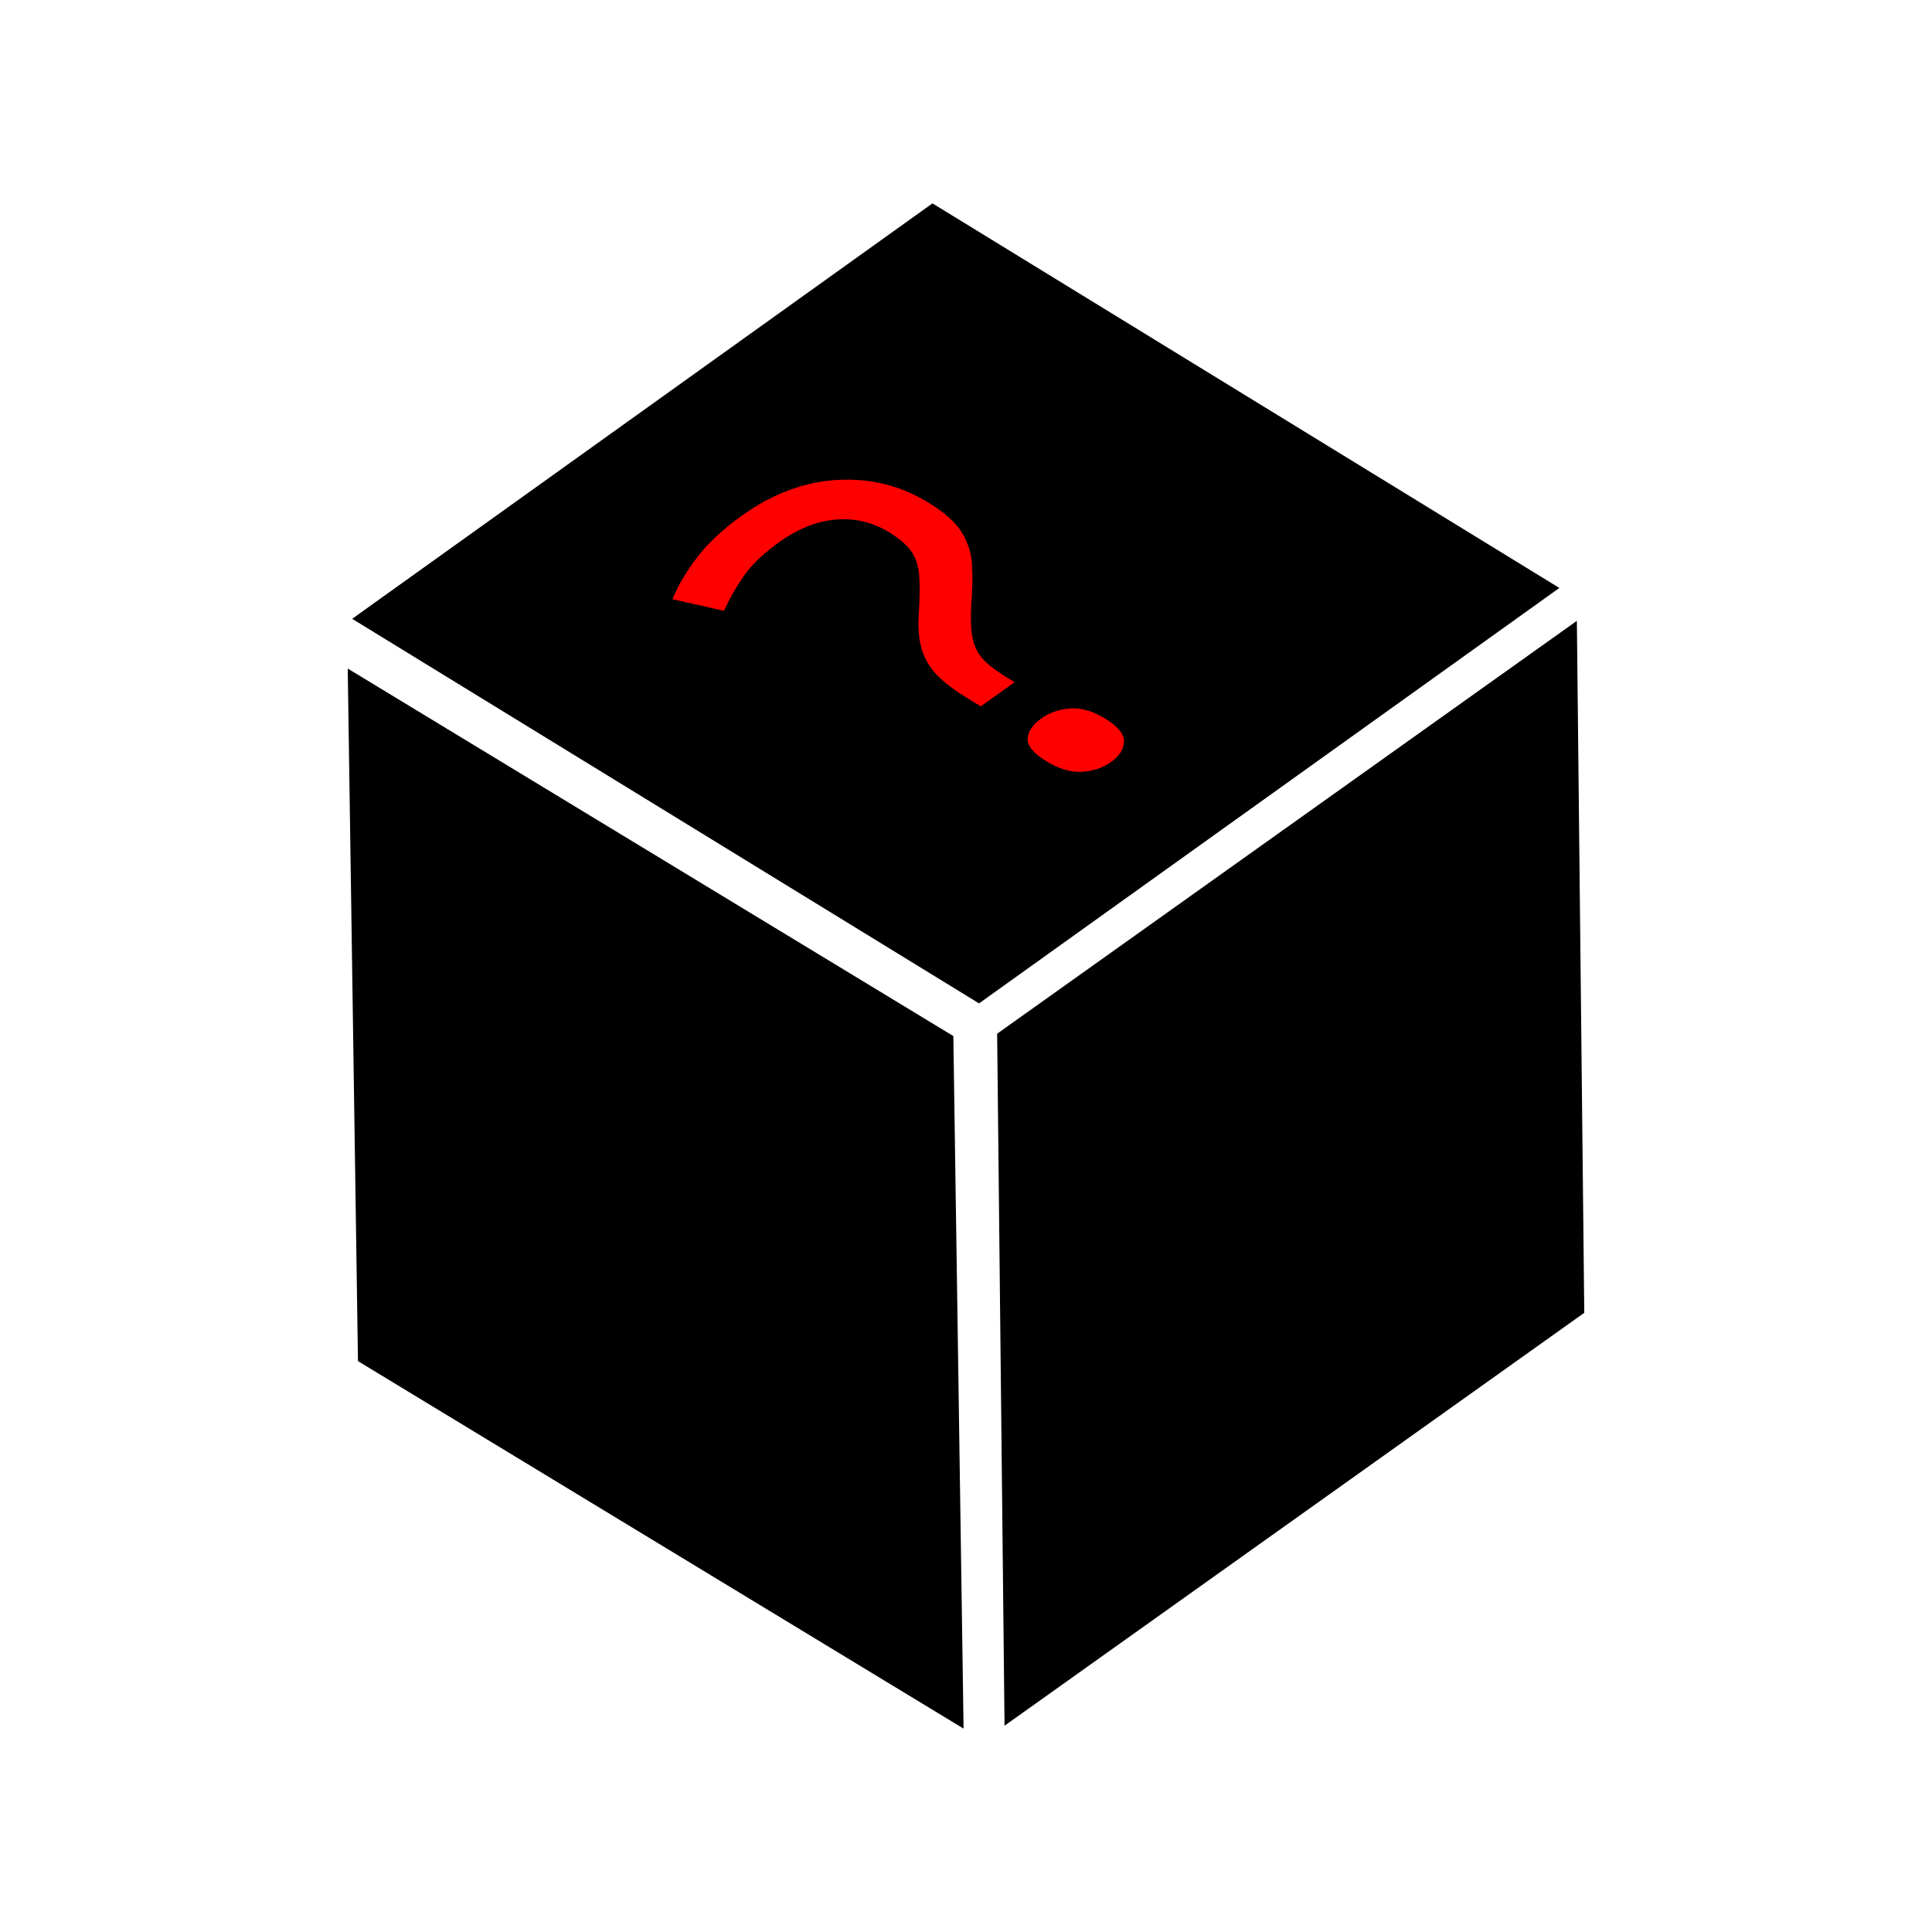
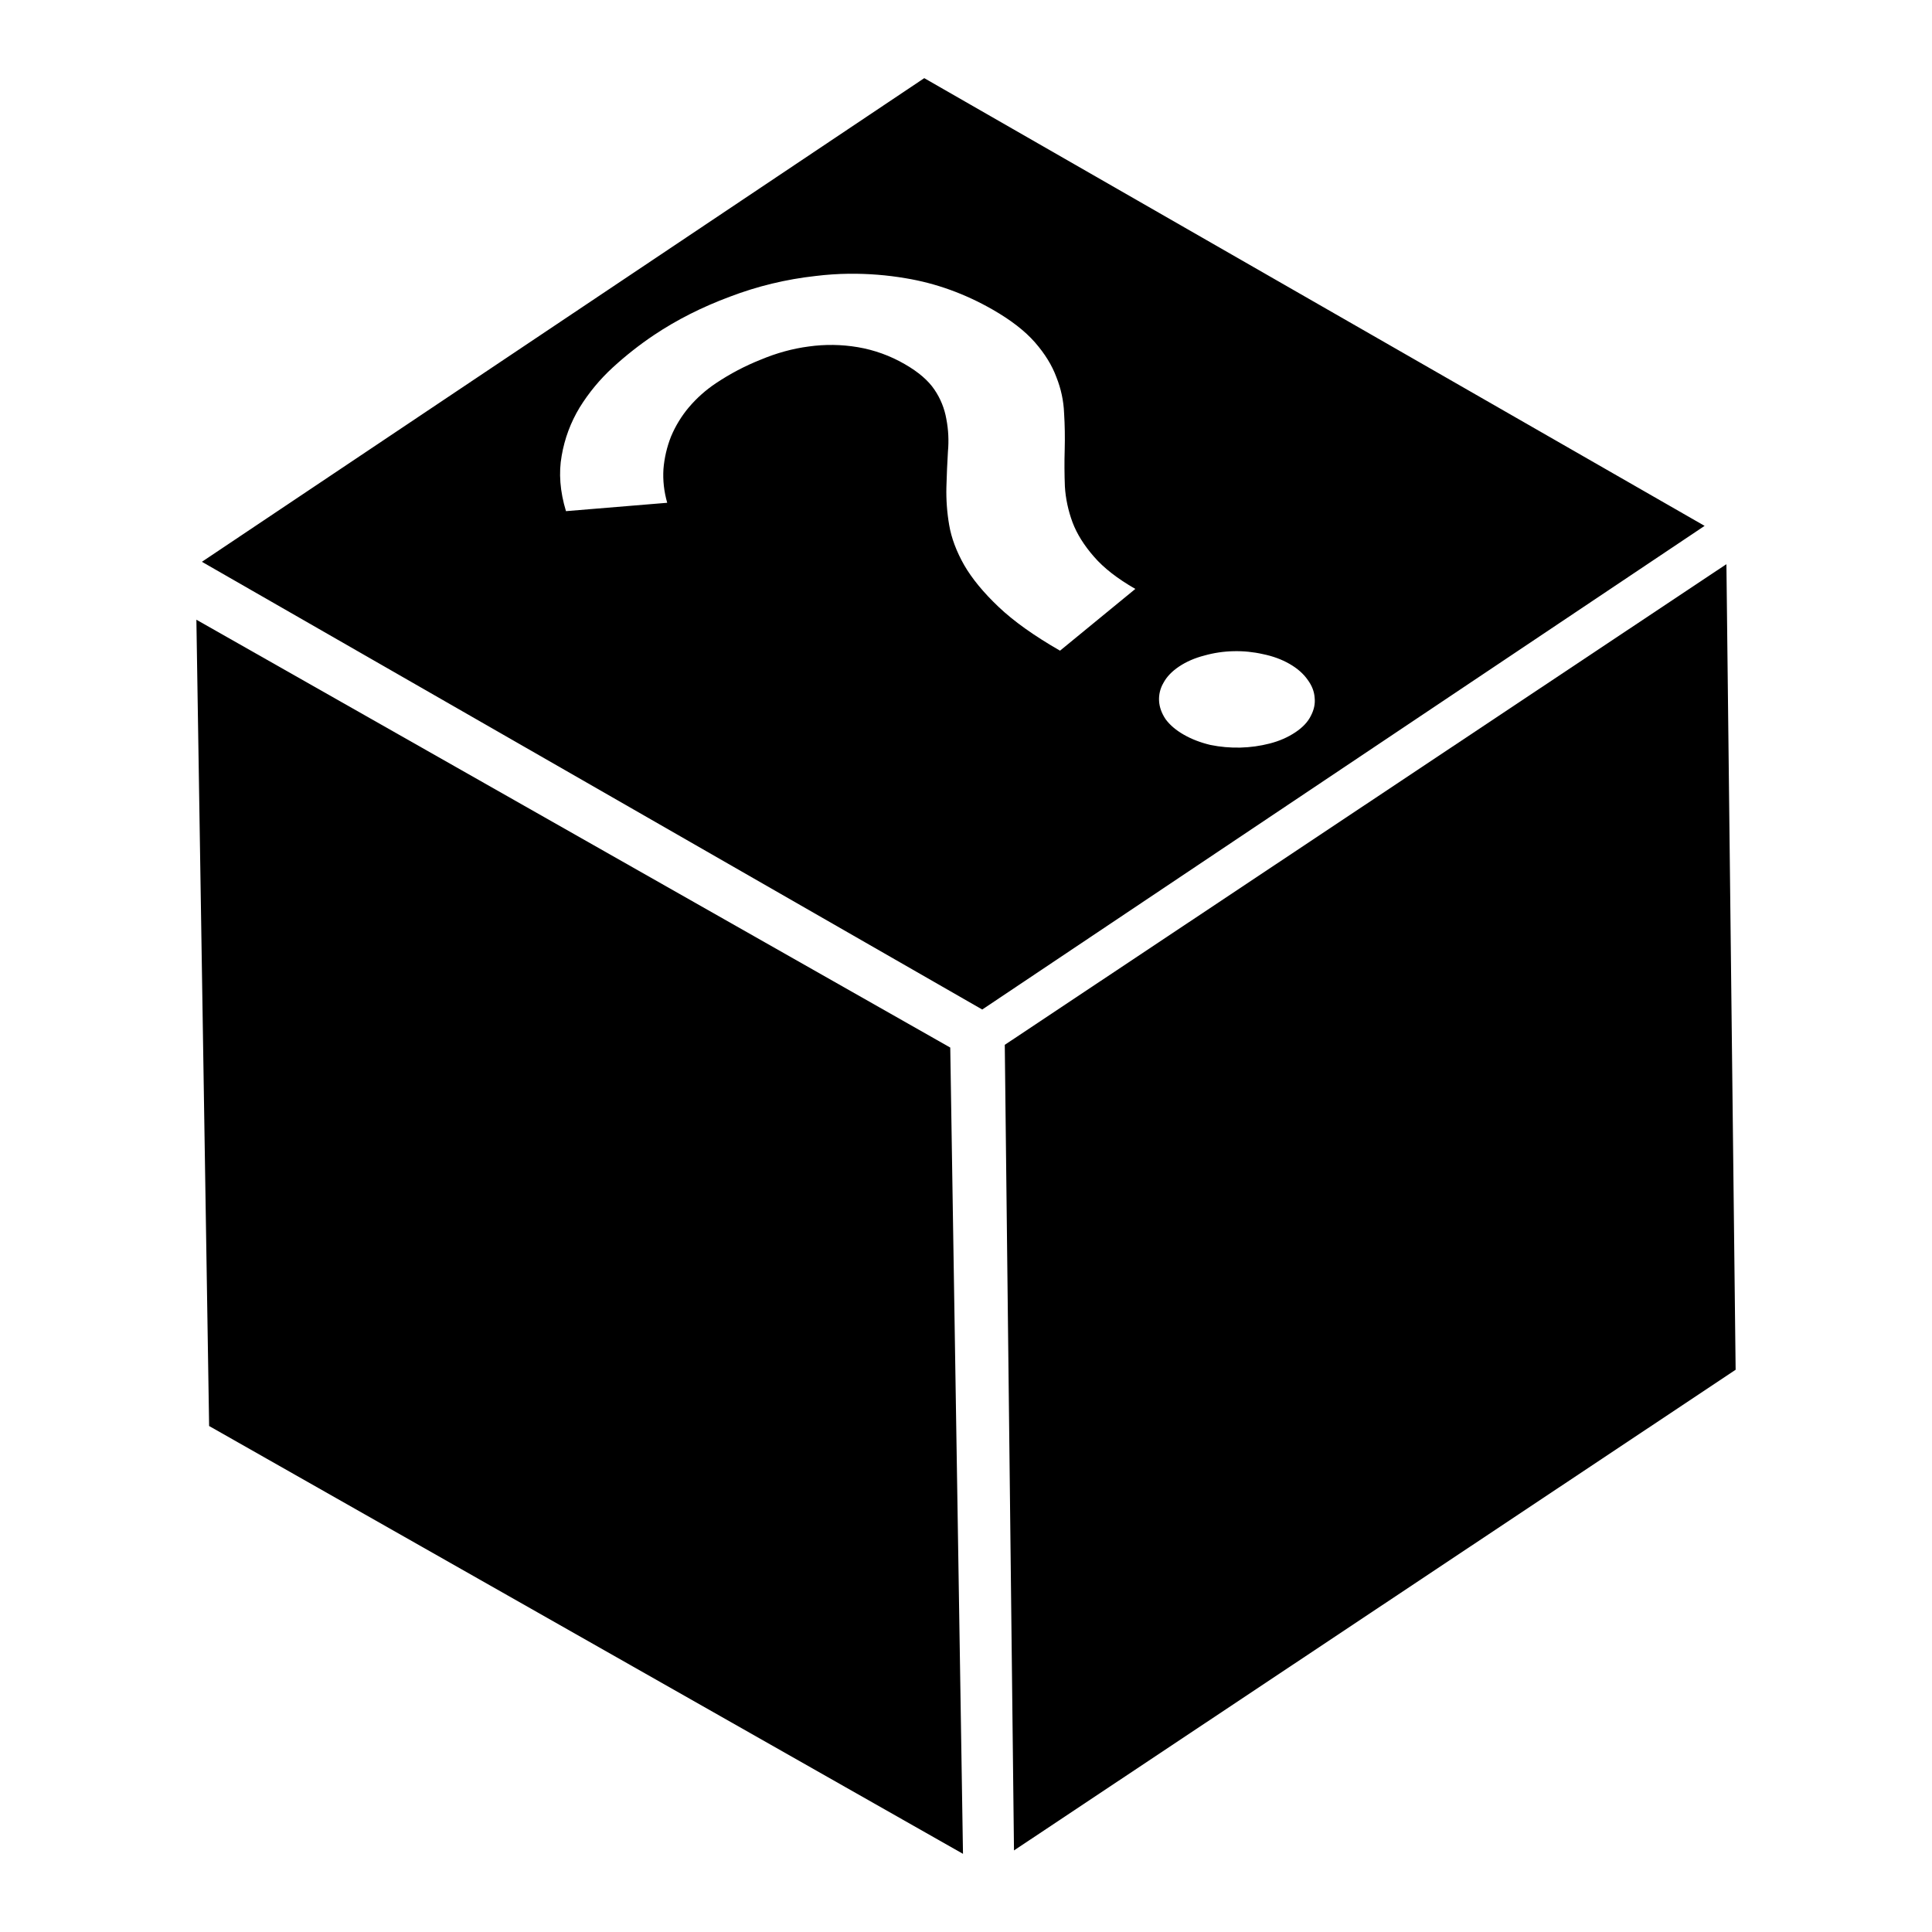
- <svg xmlns="http://www.w3.org/2000/svg" width="500" height="500" version="1.1" viewBox="0 0 132.29 132.29">
-   <g transform="translate(-.80528 11.407)">
-     <rect transform="matrix(.81454 -.58011 .010701 .99994 0 0)" x="83.396" y="107.76" width="48.734" height="47.385" fill-rule="evenodd" stroke-width="0" />
-     <g transform="matrix(.67932 -.48632 .73384 .45019 -27.224 32.298)">
-       <rect x="36.898" y="36.898" width="58.493" height="58.493" fill-rule="evenodd" stroke-width="0" />
-       <text x="52.704" y="84.395" fill="#ff0000" font-family="B612" font-size="48.569px" letter-spacing="0px" stroke-width="1.214" style="line-height:1.25" xml:space="preserve">
-         <tspan x="52.704" y="84.395" fill="#ff0000" stroke-width="1.214">?</tspan>
-       </text>
-     </g>
-     <rect transform="matrix(-.85491 -.51878 .014773 .99989 0 0)" x="-76.96" y="19.612" width="48.506" height="47.427" fill-rule="evenodd" stroke-width="0" />
-   </g>
+ <svg xmlns="http://www.w3.org/2000/svg" width="500" height="500" viewBox="0 0 132.29 132.29">
+   <path d="M68.8 71.543l49.413-32.913.631 55.162-49.413 32.913z" fill-rule="evenodd" />
+   <path d="M63.287 5.351L13.825 38.468l53.432 30.657 49.463-33.117zm-5.145 13.394a21.698 21.698 0 013.878.308c2.067.342 4.052 1.059 5.956 2.15 1.249.717 2.212 1.464 2.892 2.242.679.778 1.168 1.572 1.467 2.382.317.798.493 1.617.526 2.458.052.828.065 1.669.042 2.522-.025.83-.02 1.666.013 2.506.051.828.226 1.648.525 2.458.298.787.786 1.569 1.466 2.346.66.767 1.604 1.503 2.833 2.208l-5.157 4.229c-1.764-1.013-3.165-2.01-4.2-2.992-1.037-.983-1.822-1.936-2.358-2.86-.537-.946-.88-1.862-1.031-2.747a13.373 13.373 0 01-.191-2.608c.023-.853.059-1.666.106-2.437a7.909 7.909 0 00-.11-2.22 5.125 5.125 0 00-.812-2.006c-.422-.63-1.099-1.212-2.03-1.747a9.617 9.617 0 00-3.227-1.166 11.006 11.006 0 00-3.358-.045c-1.1.145-2.19.444-3.27.896-1.083.429-2.11.97-3.083 1.62a8.929 8.929 0 00-1.847 1.644 7.765 7.765 0 00-1.224 2.002 7.764 7.764 0 00-.52 2.234c-.048.771.039 1.54.258 2.305L38.754 35c-.41-1.353-.507-2.618-.294-3.797a9.442 9.442 0 011.229-3.299 13.01 13.01 0 012.266-2.738 23.743 23.743 0 012.816-2.218c1.56-1.044 3.292-1.921 5.198-2.63a23.774 23.774 0 015.876-1.42 20.755 20.755 0 012.296-.154zM84.457 44.59c.688-.017 1.36.05 2.02.2.677.138 1.284.36 1.82.668.535.307.95.67 1.243 1.09.292.395.451.806.478 1.232.045.414-.044.83-.267 1.25-.204.409-.553.778-1.049 1.11-.514.344-1.1.601-1.758.77s-1.332.264-2.019.28-1.37-.044-2.047-.182c-.679-.162-1.286-.396-1.822-.703s-.949-.659-1.241-1.055c-.274-.408-.424-.824-.45-1.25a2.19 2.19 0 01.296-1.234c.222-.42.58-.796 1.076-1.128s1.073-.583 1.731-.752a7.958 7.958 0 011.99-.296z" />
+   <path d="M65.067 71.73l-51.62-29.296.872 55.209 51.62 29.295z" fill-rule="evenodd" />
</svg>
